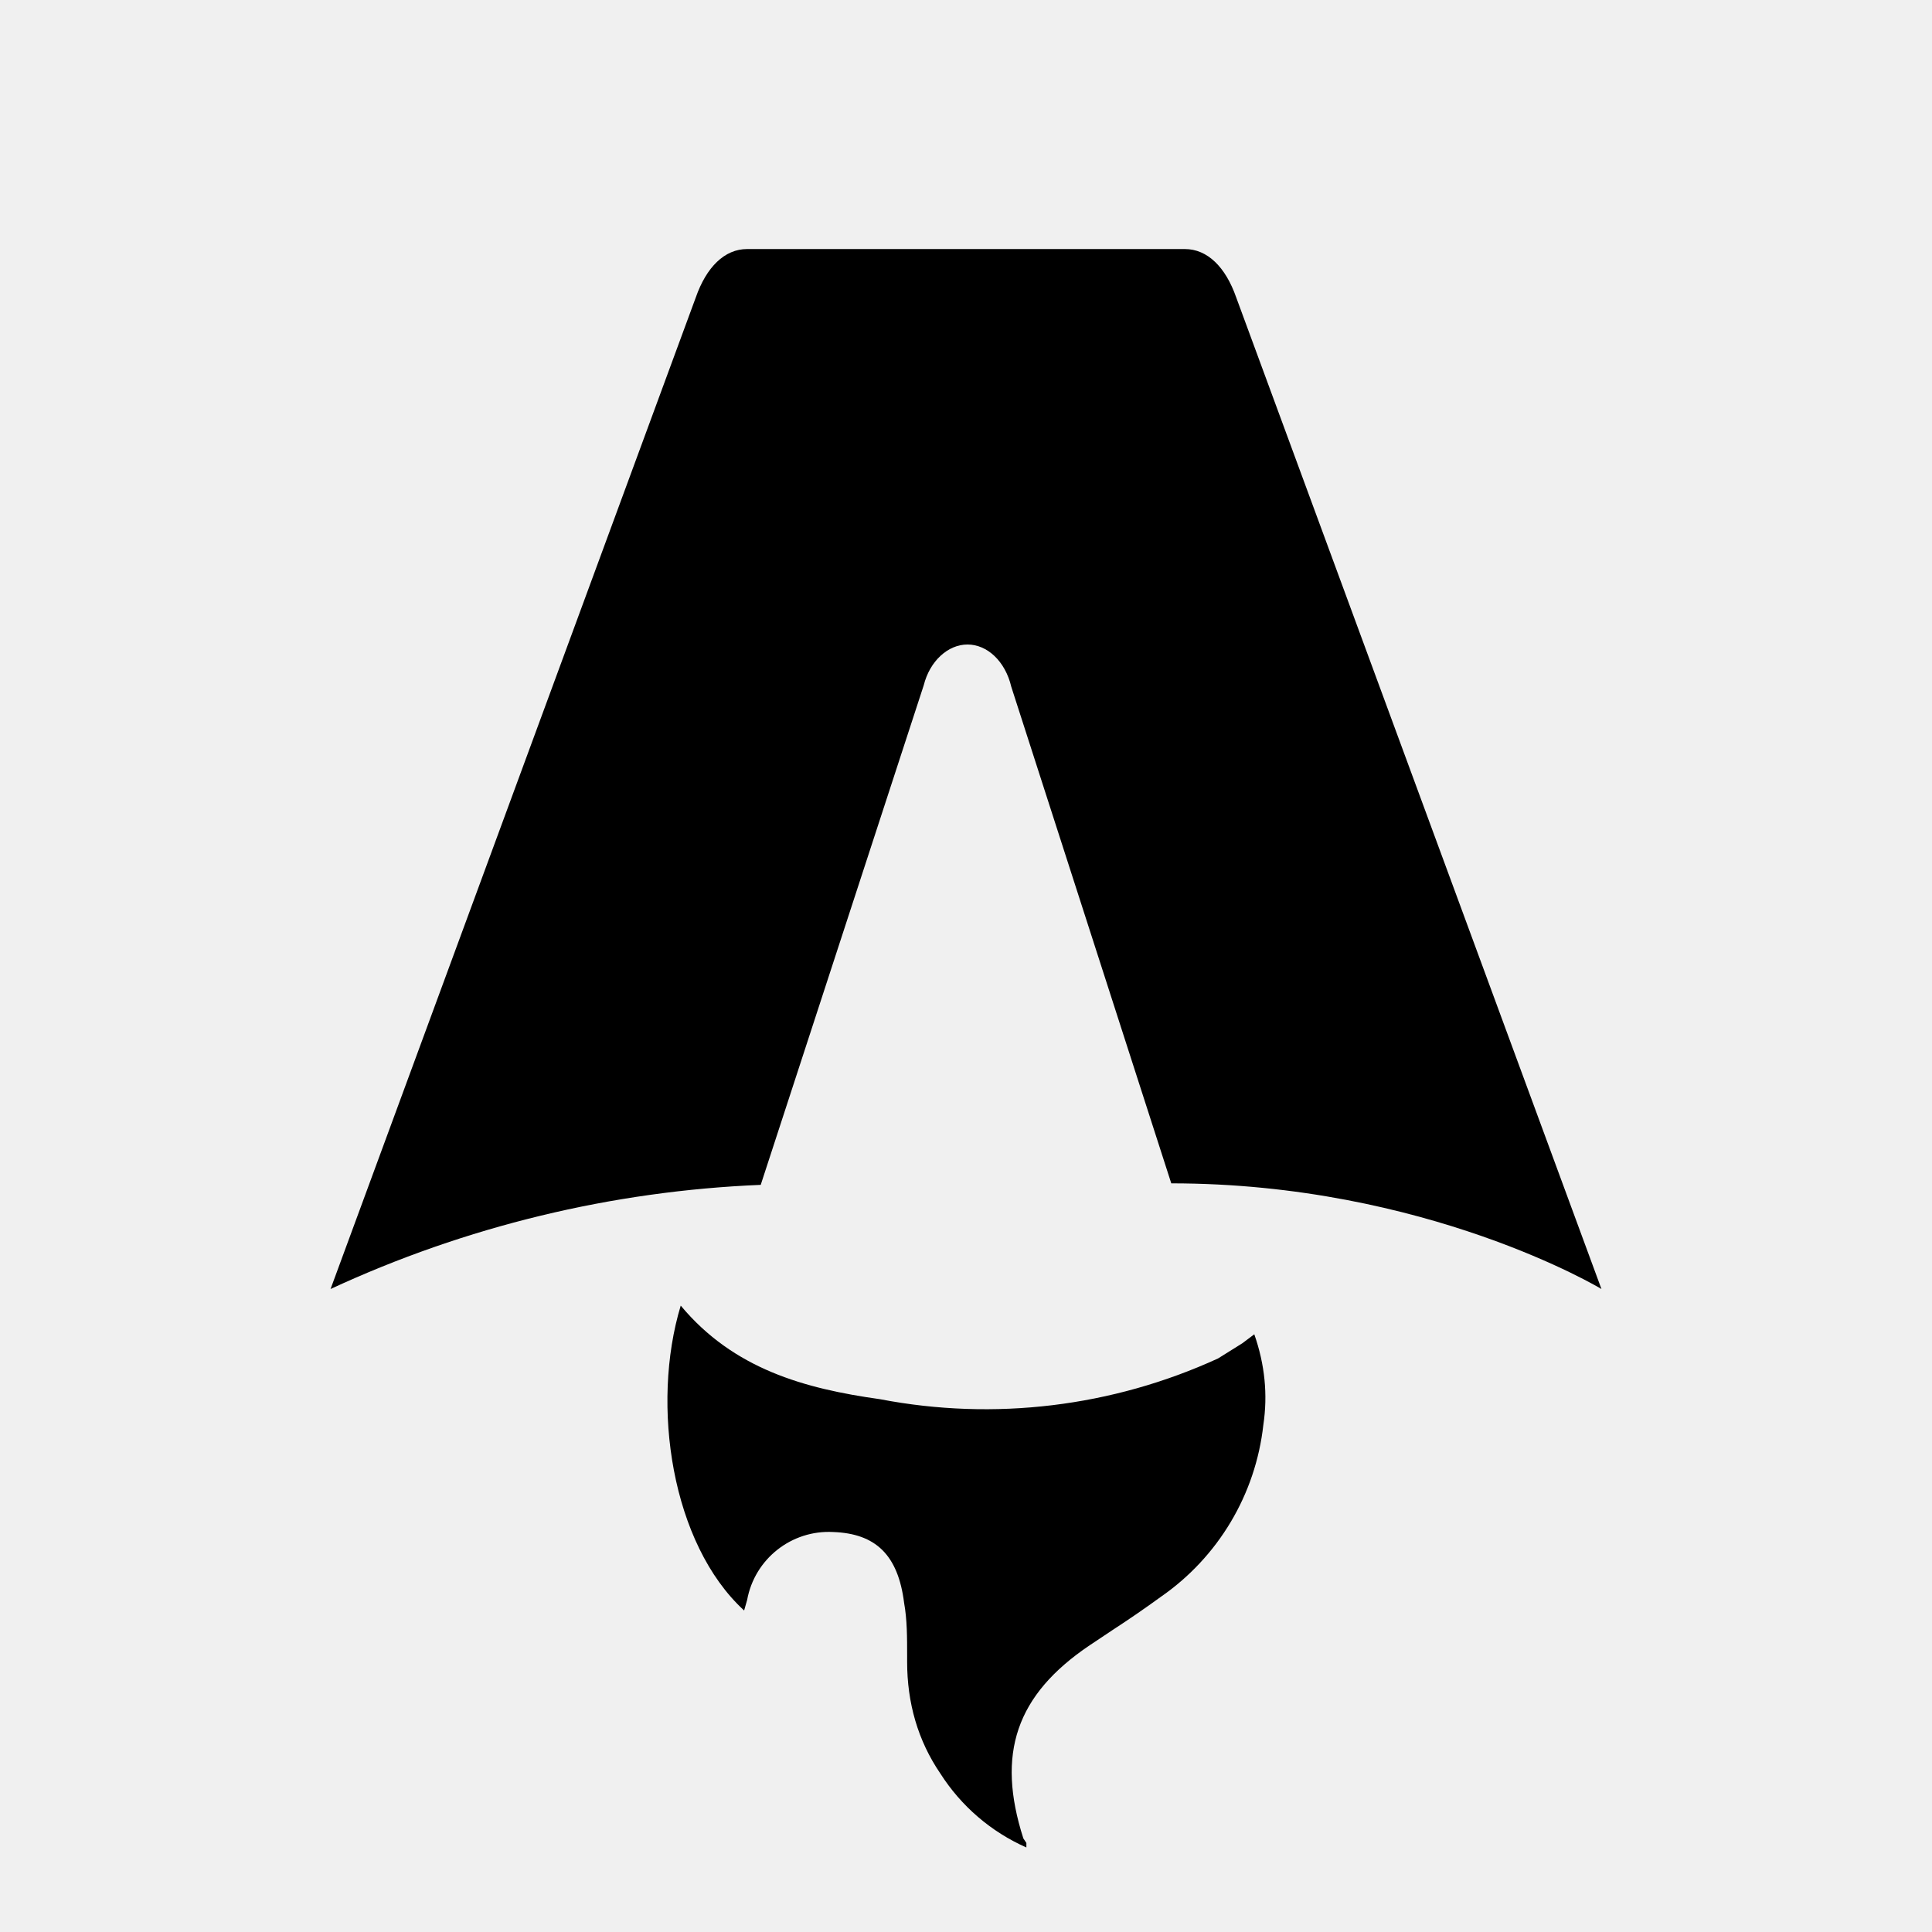
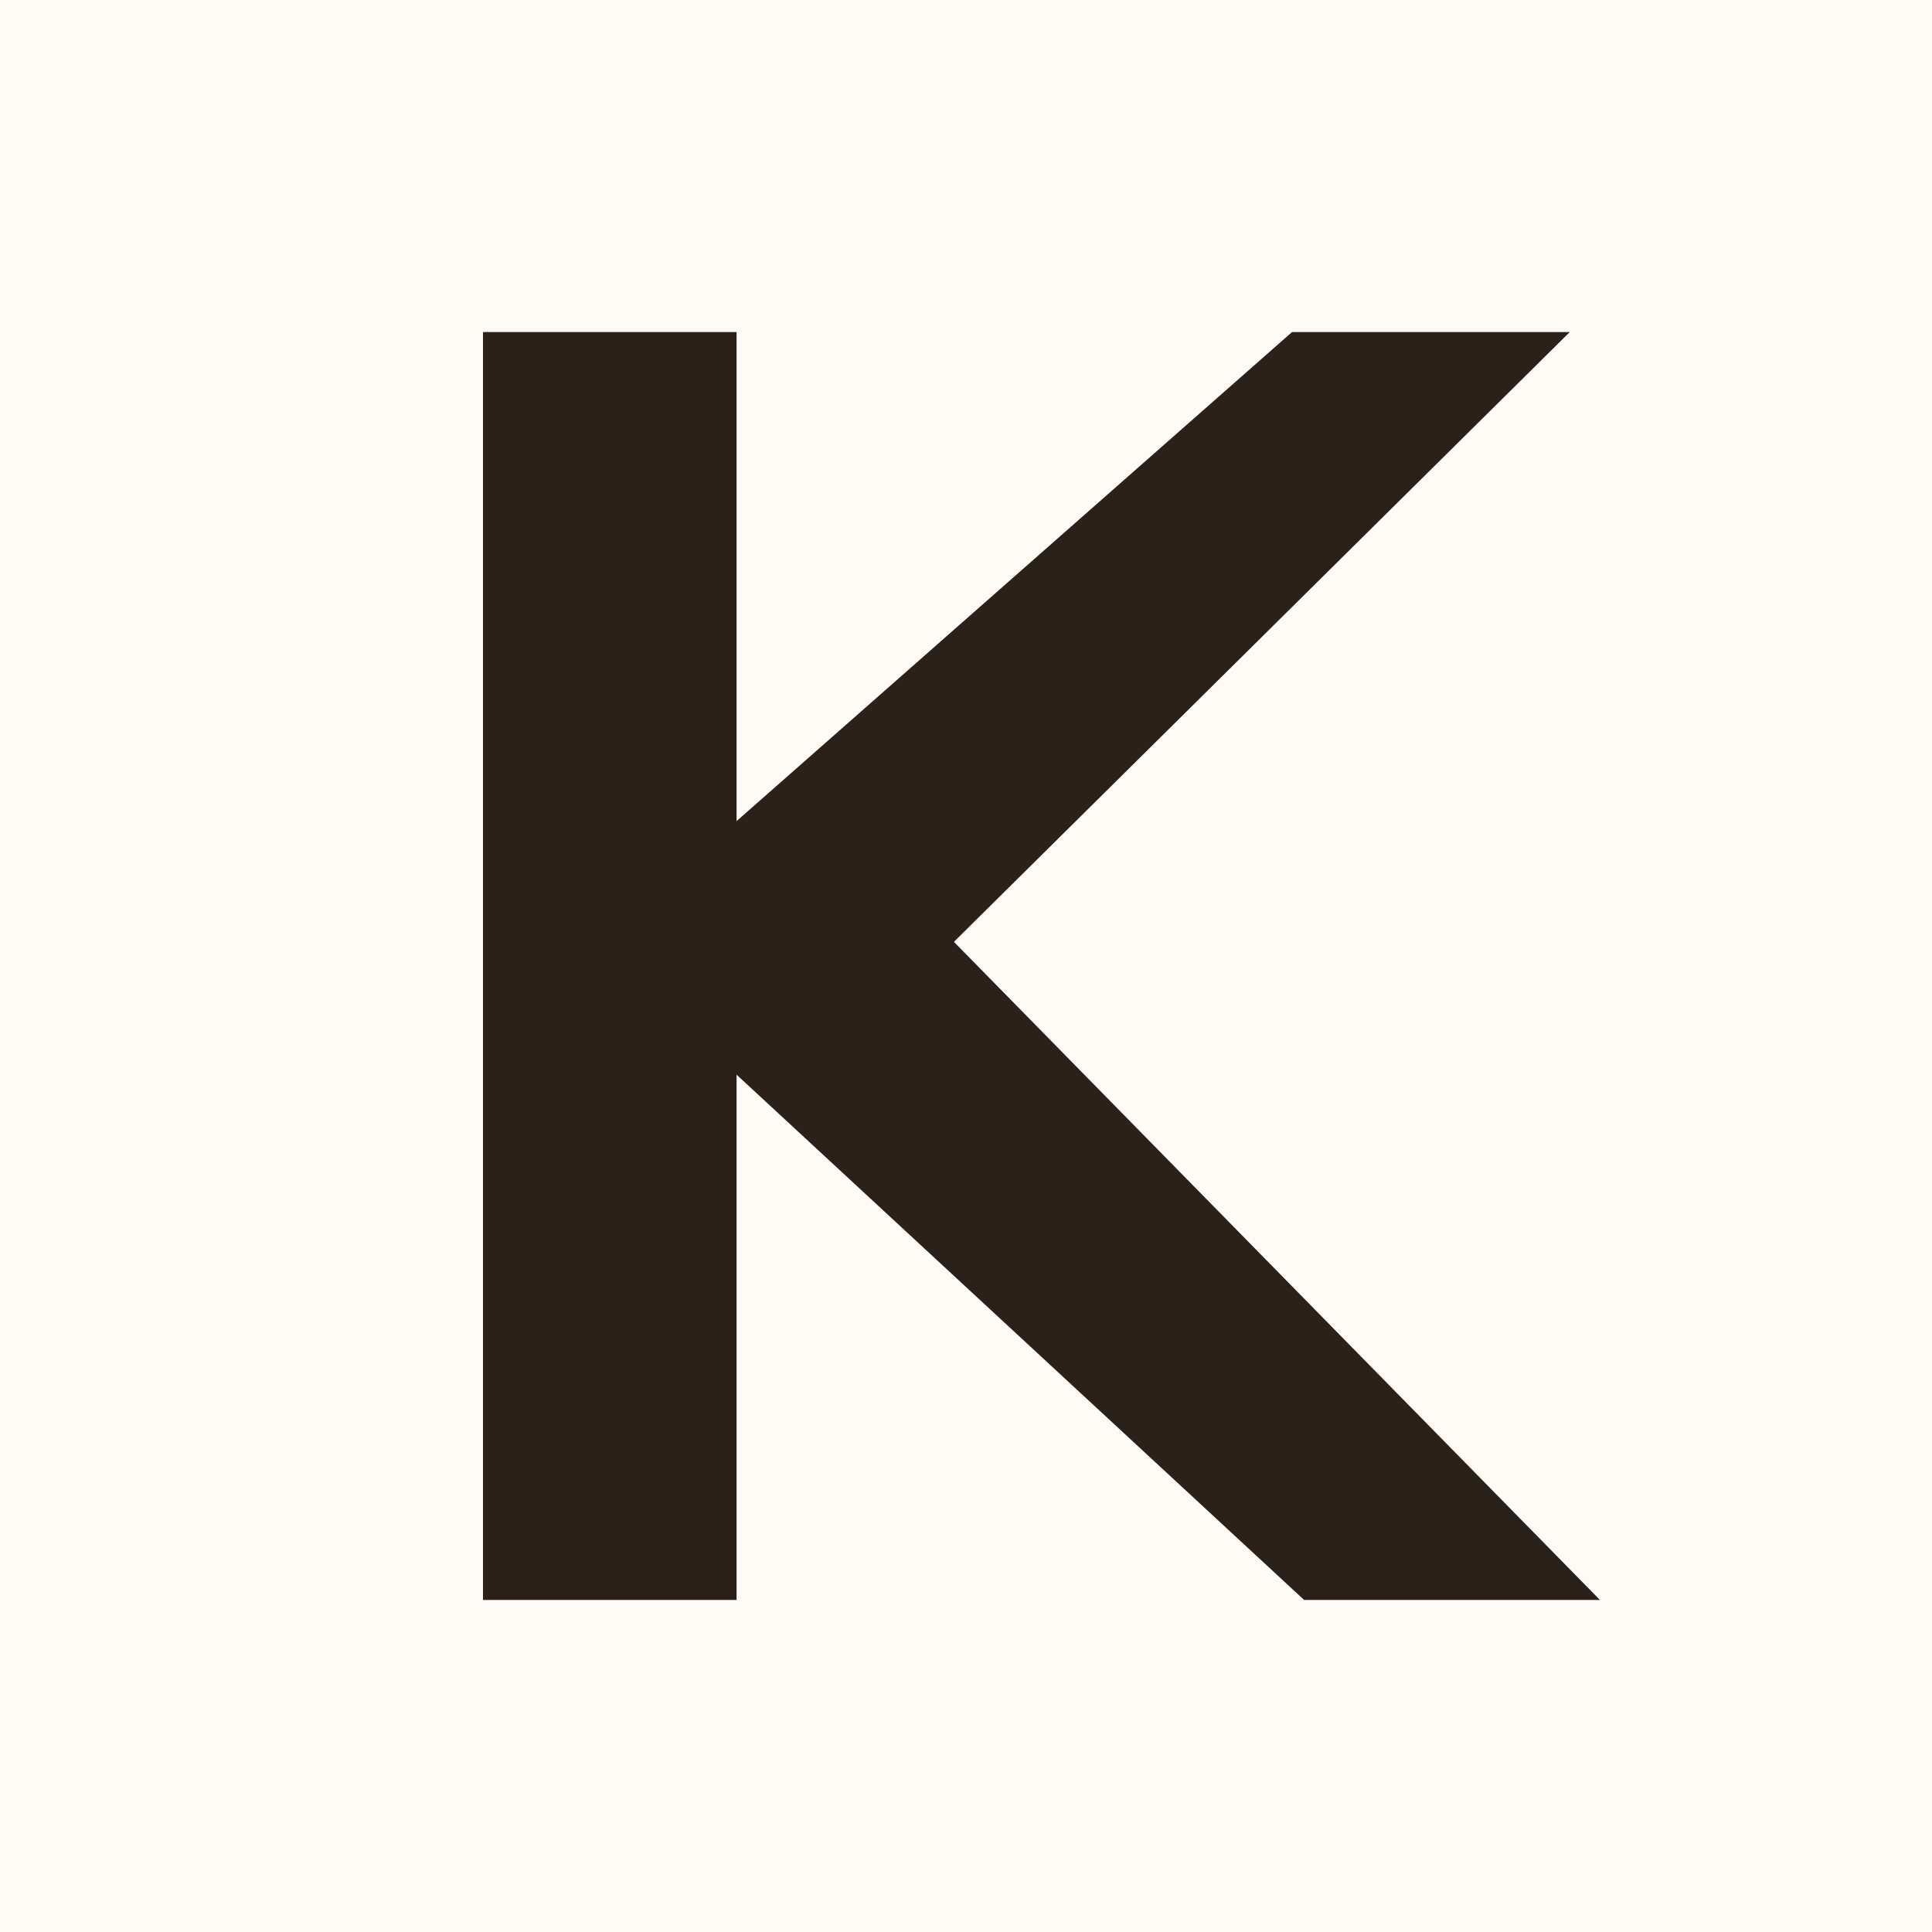
- <svg xmlns="http://www.w3.org/2000/svg" fill="none" viewBox="0 0 128 128">
-   <path d="M50.4 78.5a75.1 75.1 0 0 0-28.5 6.9l24.2-65.7c.7-2 1.9-3.2 3.4-3.2h29c1.5 0 2.7 1.2 3.4 3.2l24.2 65.7s-11.6-7-28.5-7L67 45.5c-.4-1.7-1.6-2.8-2.9-2.8-1.3 0-2.5 1.1-2.9 2.7L50.4 78.5Zm-1.1 28.2Zm-4.2-20.2c-2 6.6-.6 15.8 4.2 20.2a17.5 17.5 0 0 1 .2-.7 5.5 5.5 0 0 1 5.7-4.5c2.8.1 4.3 1.5 4.7 4.7.2 1.1.2 2.3.2 3.5v.4c0 2.7.7 5.2 2.2 7.4a13 13 0 0 0 5.7 4.9v-.3l-.2-.3c-1.8-5.6-.5-9.5 4.4-12.8l1.5-1a73 73 0 0 0 3.2-2.2 16 16 0 0 0 6.8-11.4c.3-2 .1-4-.6-6l-.8.6-1.6 1a37 37 0 0 1-22.4 2.7c-5-.7-9.7-2-13.2-6.2Z" />
-   <style>
-         path { fill: #000; }
-         @media (prefers-color-scheme: dark) {
-             path { fill: #FFF; }
-         }
-     </style>
+ <svg xmlns="http://www.w3.org/2000/svg" viewBox="0 0 32 32">
+   <rect width="32" height="32" fill="#FFFAF5" />
+   <path fill="#2B2118" d="M8 5.5h4.2v8.1L21.4 5.5H26L15.8 15.6 26.5 26.5h-4.9L12.2 17.8v8.7H8V5.5z" />
</svg>
